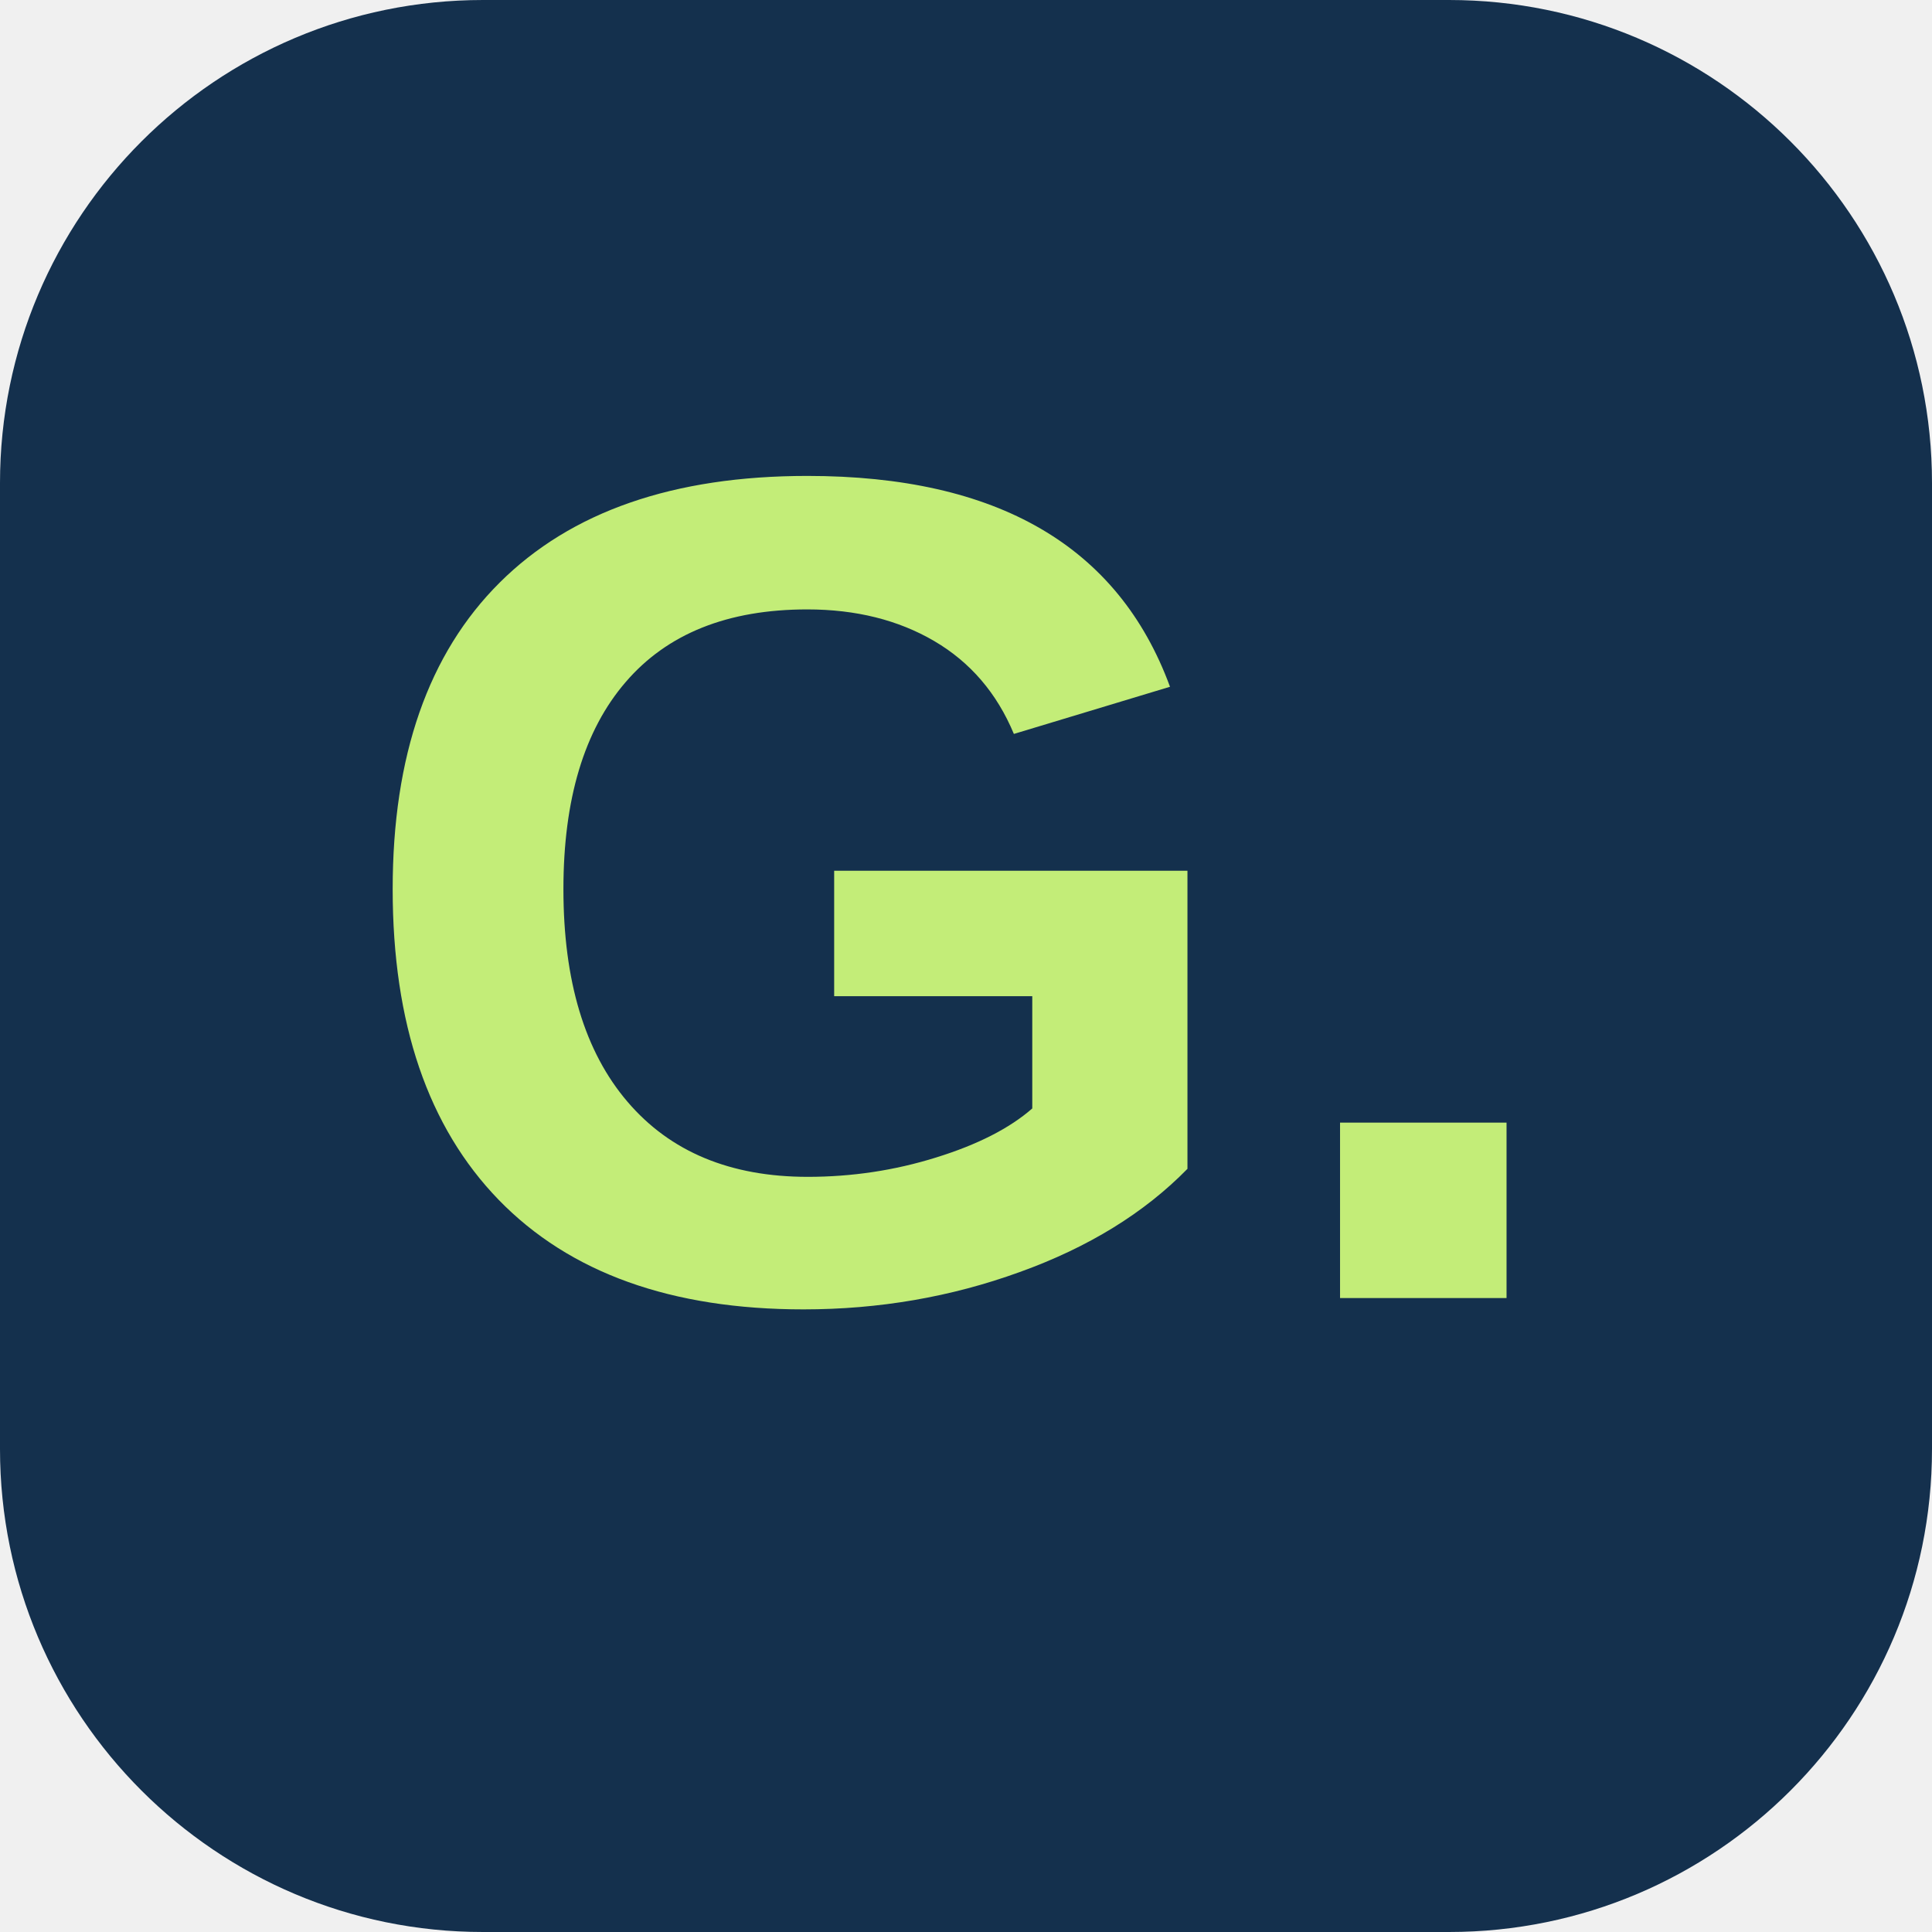
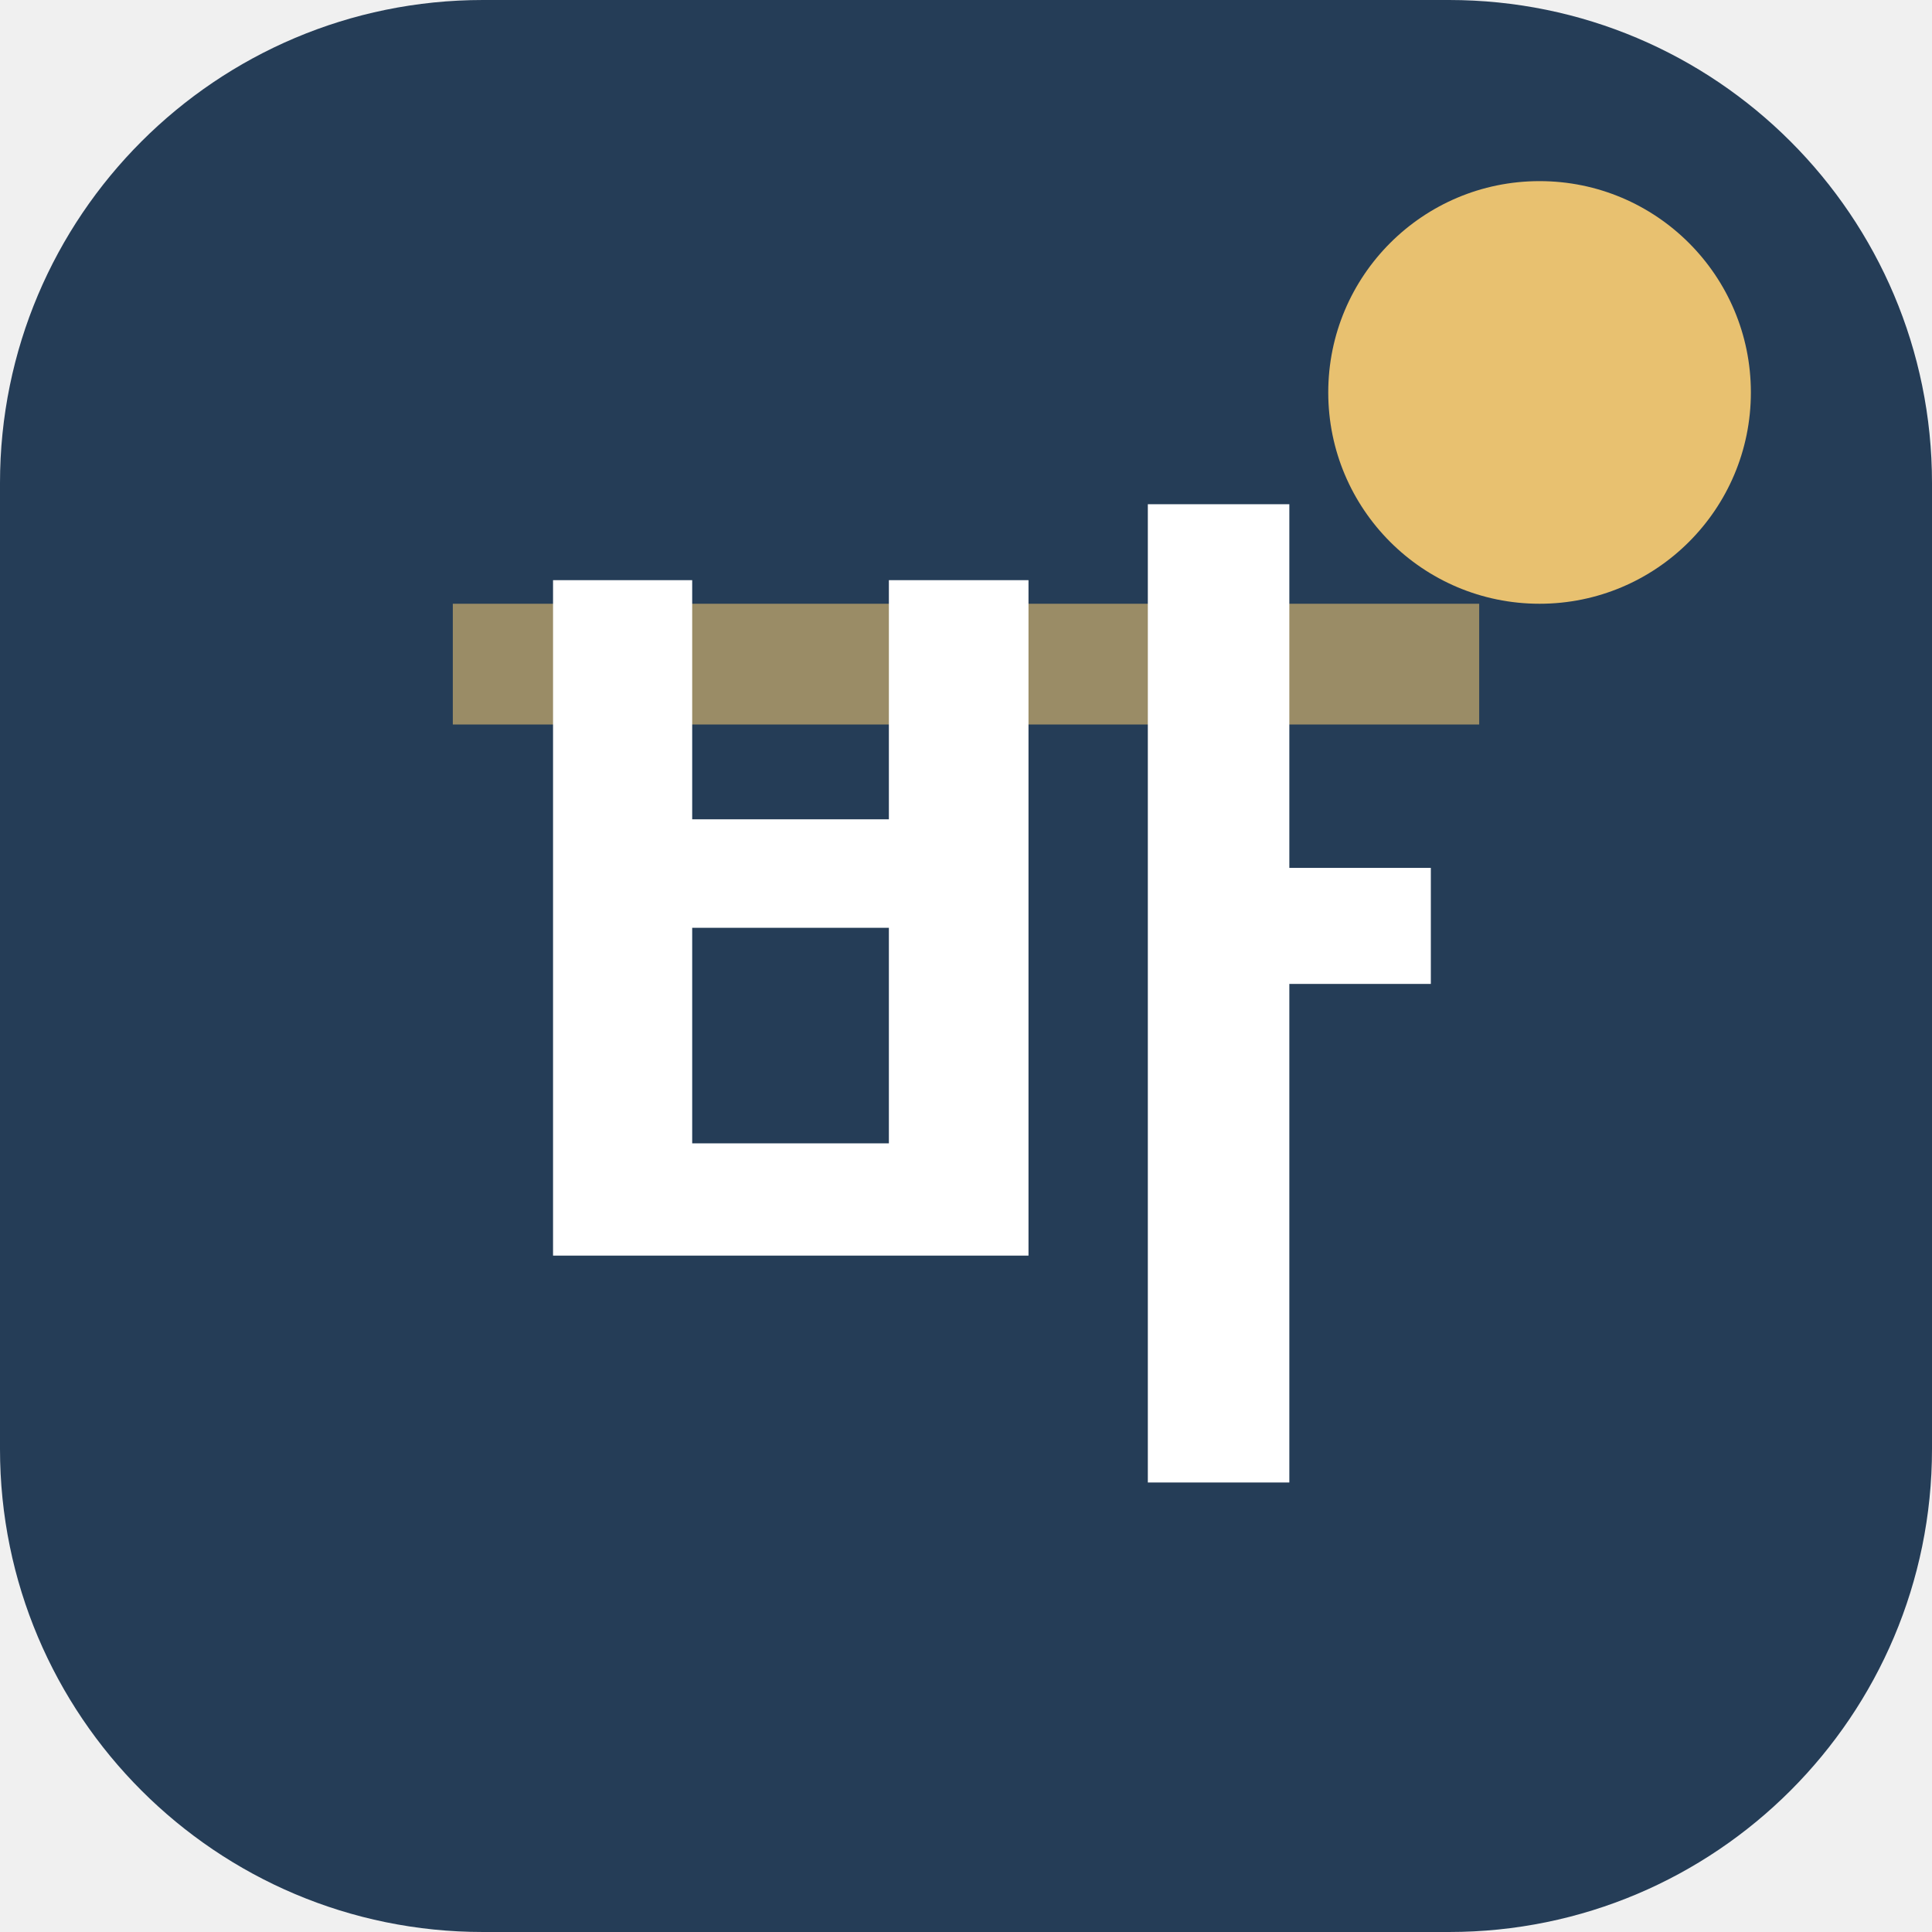
<svg xmlns="http://www.w3.org/2000/svg" viewBox="0 0 64 64">
-   <rect width="64" height="64" rx="16" fill="#14304d" />
-   <text x="32" y="43" font-family="Arial,sans-serif" font-size="39" text-anchor="middle" fill="#c3ed78" font-weight="900">G.</text>
+   <rect width="64" height="64" rx="16" fill="#253D57" />
+   <path d="M15 20h34v4H15z" fill="#E8C170" opacity=".6" />
+   <text x="32" y="46" font-family="Apple SD Gothic Neo,Malgun Gothic,sans-serif" text-anchor="middle" font-size="35" font-weight="800" fill="#fff">바</text>
+   <circle cx="51" cy="13" r="7" fill="#E8C170" />
</svg>
